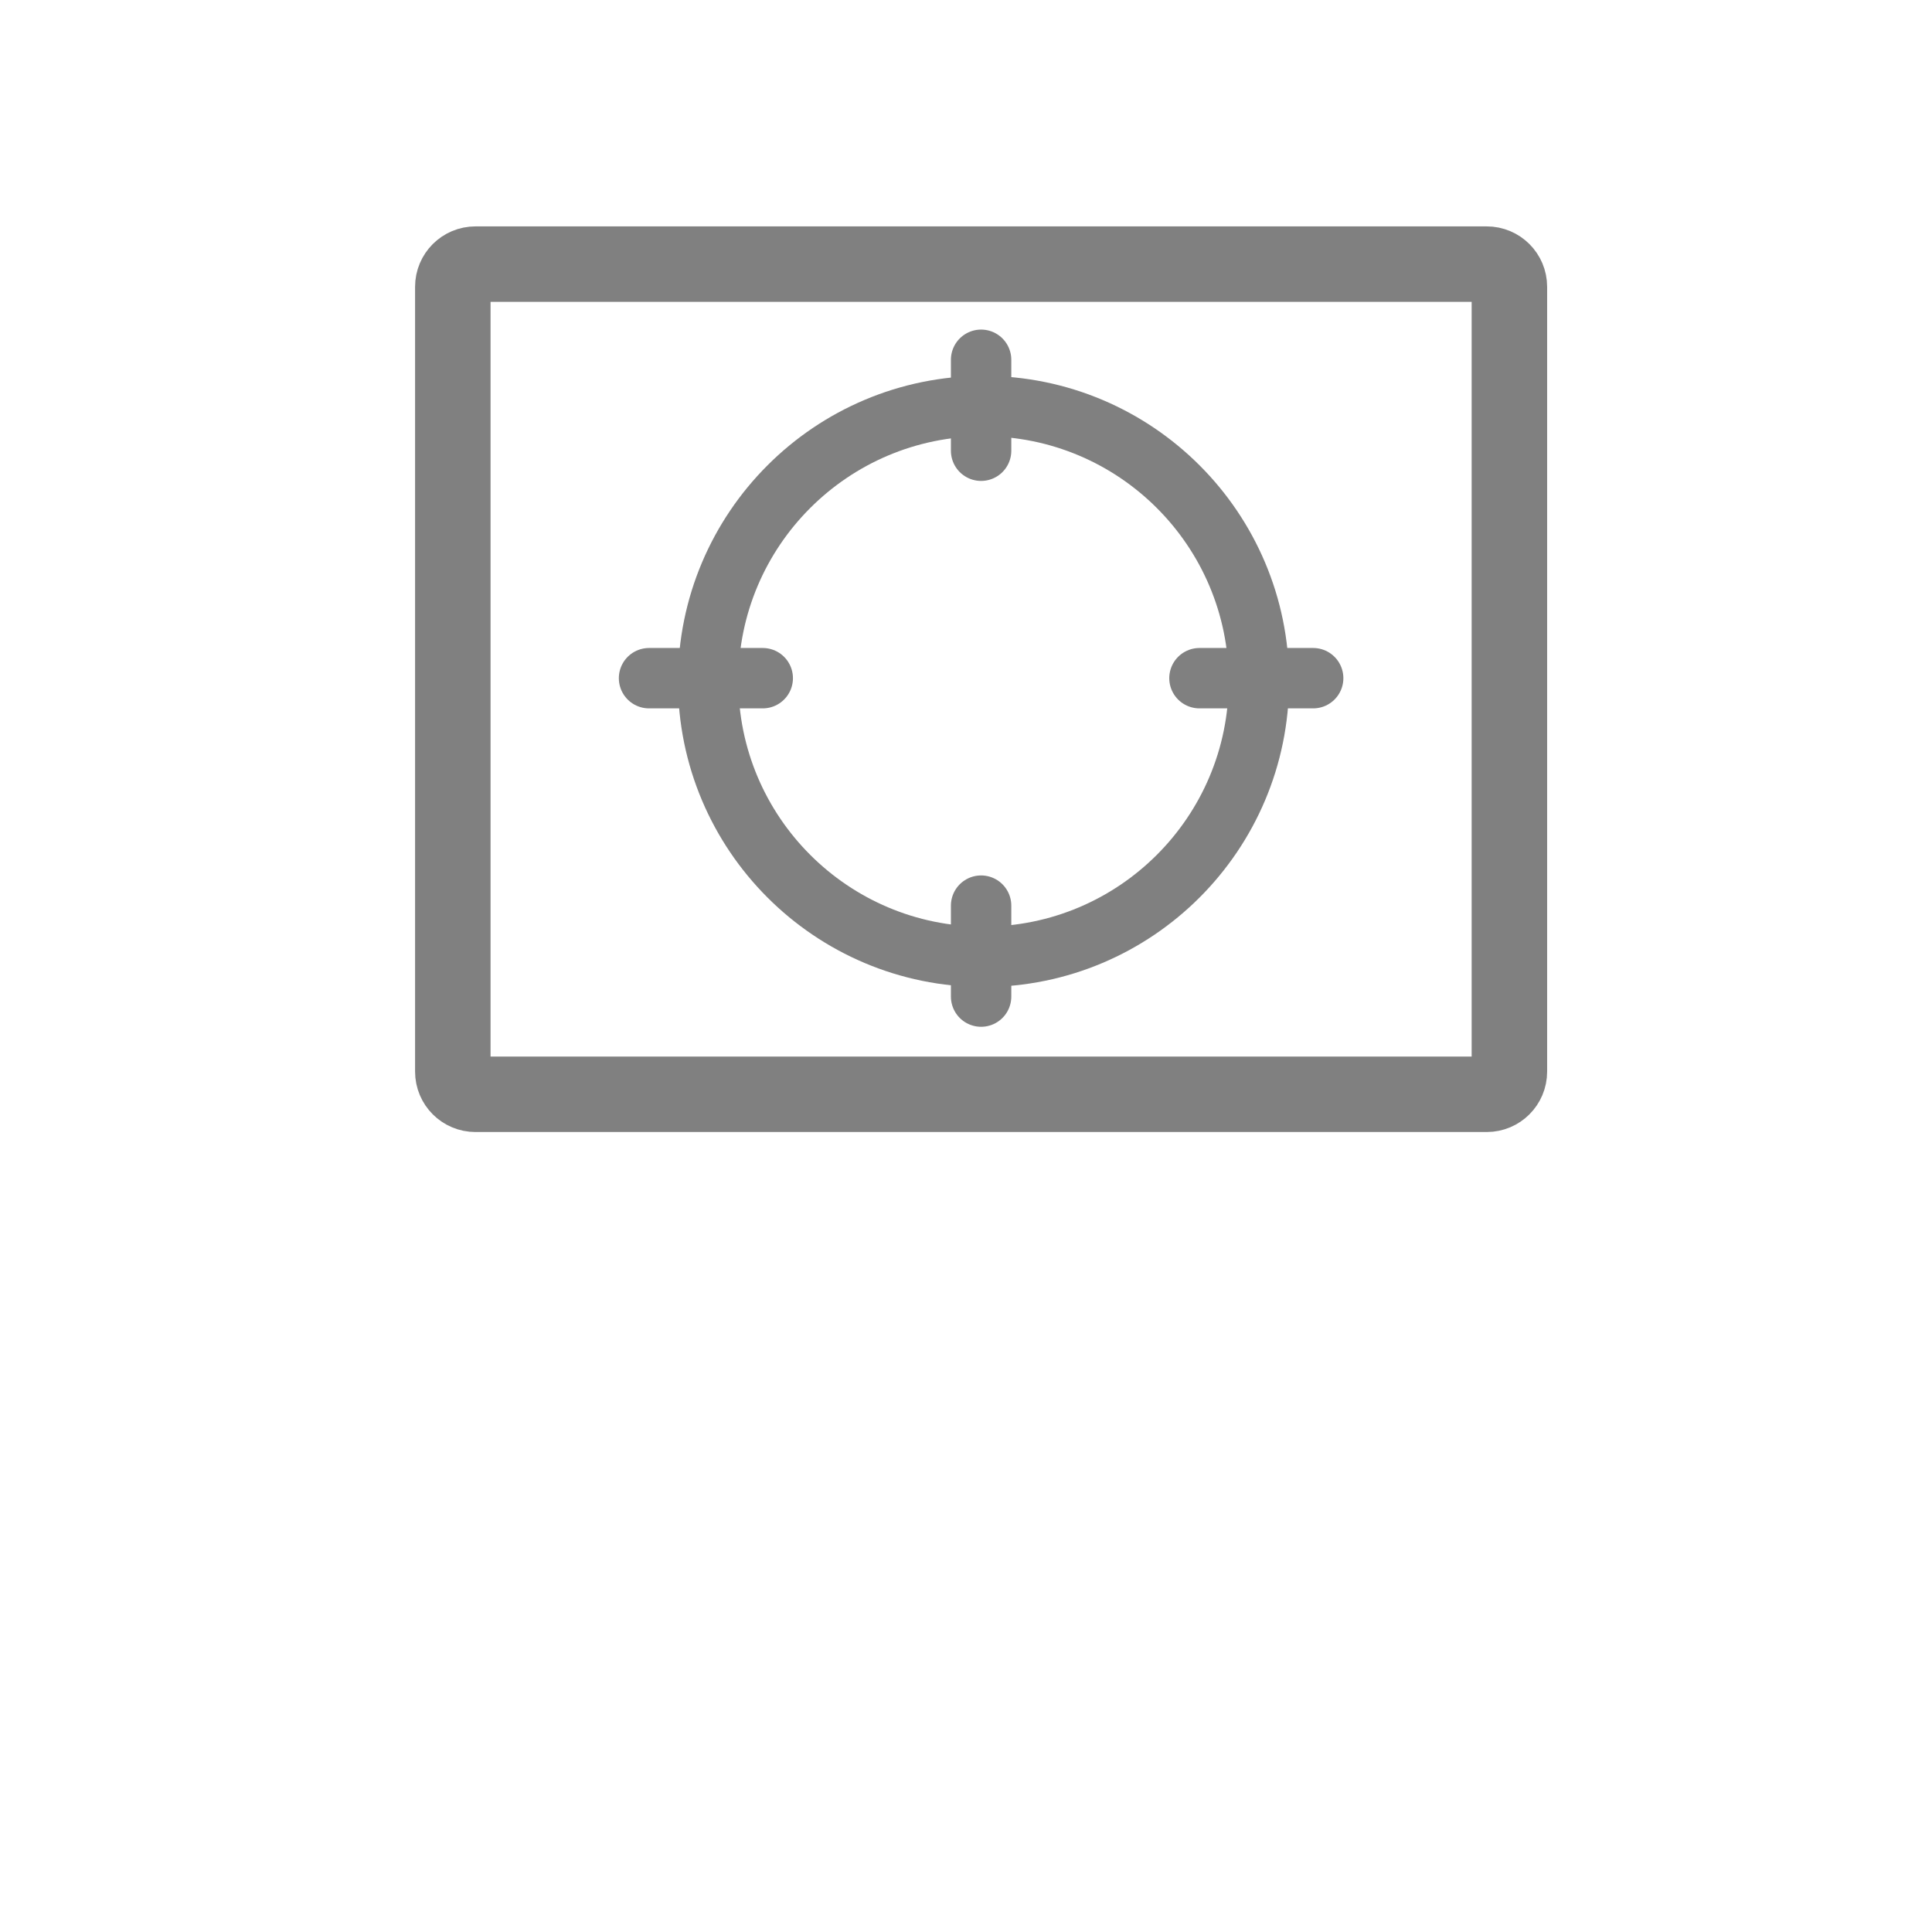
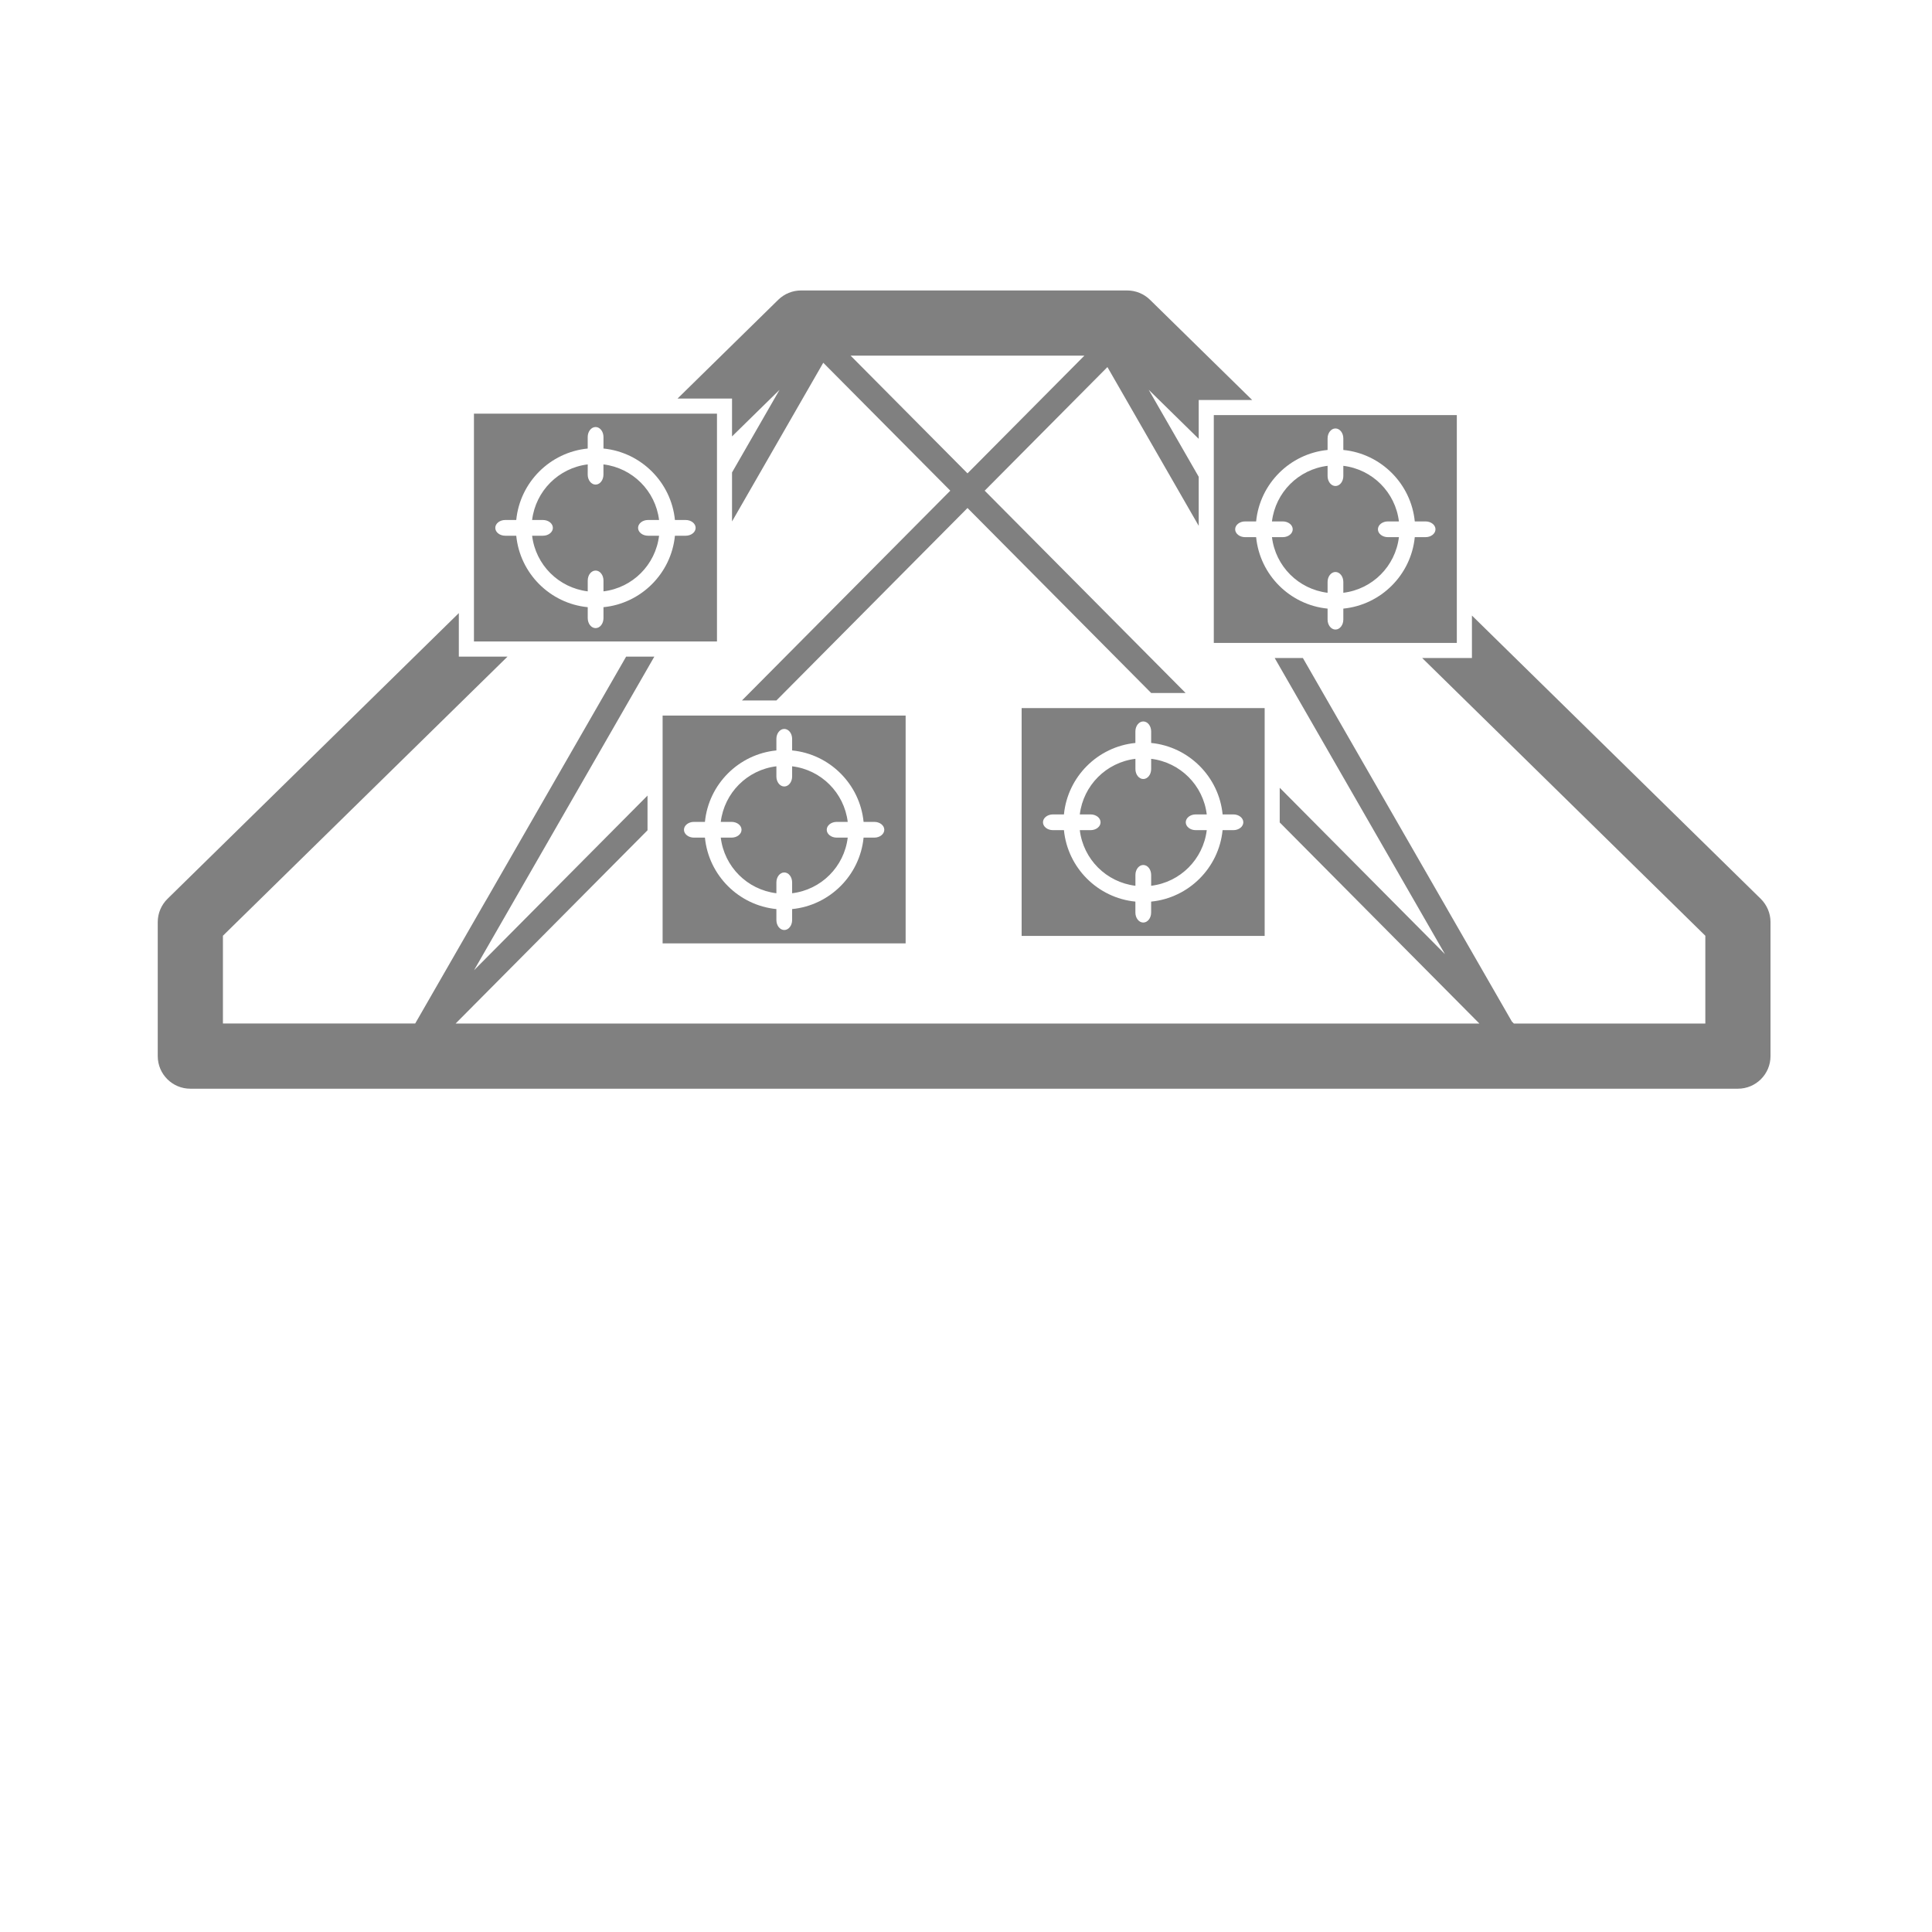
<svg xmlns="http://www.w3.org/2000/svg" width="256" height="256" viewBox="0 0 67.733 67.733" version="1.1" id="svg8">
  <defs id="defs2">
    <marker style="overflow:visible" id="TriangleOutL" refX="0.0" refY="0.0" orient="auto">
      <path transform="scale(0.8)" style="fill-rule:evenodd;stroke:#808080;stroke-width:1pt;stroke-opacity:1;fill:#808080;fill-opacity:1" d="M 5.77,0.0 L -2.88,5.0 L -2.88,-5.0 L 5.77,0.0 z " id="path2320" />
    </marker>
    <marker style="overflow:visible;" id="Arrow2Mend" refX="0.0" refY="0.0" orient="auto">
      <path transform="scale(0.6) rotate(180) translate(0,0)" d="M 8.719,4.034 L -2.207,0.016 L 8.719,-4.002 C 6.973,-1.63 6.983,1.616 8.719,4.034 z " style="fill-rule:evenodd;stroke-width:0.625;stroke-linejoin:round;stroke:#808080;stroke-opacity:1;fill:#808080;fill-opacity:1" id="path2202" />
    </marker>
  </defs>
  <g id="layer2">
-     <rect style="fill:none;fill-opacity:1;stroke:#808080;stroke-width:2.646;stroke-linecap:round;stroke-linejoin:round;stroke-miterlimit:4;stroke-dasharray:none;stroke-dashoffset:6;stroke-opacity:1;paint-order:markers fill stroke" id="rect991" width="37.042" height="29.104" x="15.875" y="9.26" rx="0.794" ry="0.794" />
-     <circle style="fill:none;fill-opacity:1;stroke:#808080;stroke-width:2.117;stroke-linecap:round;stroke-linejoin:round;stroke-miterlimit:4;stroke-dasharray:none;stroke-opacity:1" id="path3571" cx="34.481" cy="23.89" r="9.654" />
-     <path style="fill:none;stroke:#808080;stroke-width:2.117;stroke-linecap:round;stroke-linejoin:miter;stroke-miterlimit:4;stroke-dasharray:none;stroke-opacity:1" d="m 42.051,23.776 c 3.987,0 3.987,0 3.987,0" id="path3573-3" />
-     <path style="fill:none;stroke:#808080;stroke-width:2.117;stroke-linecap:round;stroke-linejoin:miter;stroke-miterlimit:4;stroke-dasharray:none;stroke-opacity:1" d="m 34.396,31.75 c 0,3.189 0,3.189 0,3.189" id="path3573-37" />
-     <path style="fill:none;stroke:#808080;stroke-width:2.117;stroke-linecap:round;stroke-linejoin:miter;stroke-miterlimit:4;stroke-dasharray:none;stroke-opacity:1" d="m 34.396,12.613 c 0,3.189 0,3.189 0,3.189" id="path3573-37-2" />
-     <path style="fill:none;stroke:#808080;stroke-width:2.117;stroke-linecap:round;stroke-linejoin:miter;stroke-miterlimit:4;stroke-dasharray:none;stroke-opacity:1" d="m 22.754,23.776 c 3.987,0 3.987,0 3.987,0" id="path3573-3-1" />
+     <path id="path862" style="color:#000000;font-style:normal;font-variant:normal;font-weight:normal;font-stretch:normal;font-size:medium;line-height:normal;font-family:sans-serif;font-variant-ligatures:normal;font-variant-position:normal;font-variant-caps:normal;font-variant-numeric:normal;font-variant-alternates:normal;font-variant-east-asian:normal;font-feature-settings:normal;font-variation-settings:normal;text-indent:0;text-align:start;text-decoration:none;text-decoration-line:none;text-decoration-style:solid;text-decoration-color:#000000;letter-spacing:normal;word-spacing:normal;text-transform:none;writing-mode:lr-tb;direction:ltr;text-orientation:mixed;dominant-baseline:auto;baseline-shift:baseline;text-anchor:start;white-space:normal;shape-padding:0;shape-margin:0;inline-size:0;clip-rule:nonzero;display:inline;overflow:visible;visibility:visible;opacity:1;isolation:auto;mix-blend-mode:normal;color-interpolation:sRGB;color-interpolation-filters:linearRGB;solid-color:#000000;solid-opacity:1;vector-effect:none;fill:#808080;fill-opacity:1;fill-rule:nonzero;stroke:none;stroke-width:8.634;stroke-linecap:round;stroke-linejoin:round;stroke-miterlimit:4;stroke-dasharray:none;stroke-dashoffset:0;stroke-opacity:1;color-rendering:auto;image-rendering:auto;shape-rendering:auto;text-rendering:auto;enable-background:accumulate;stop-color:#000000;stop-opacity:1" d="m 106.141,38.488 a 4.317,4.317 0 0 0 -3.02,1.234 L 89.777,52.811 h 7.221 v 5.016 l 6.295,-6.174 -6.295,10.949 V 69.094 L 109.086,48.066 125.918,65.016 98.314,92.812 h 4.566 l 25.318,-25.498 24.338,24.51 h 4.562 l -26.623,-26.807 16.264,-16.379 12.096,21.039 v -6.5 l -6.627,-11.529 6.627,6.5 v -3.146 -2 h 7.084 L 152.381,39.723 a 4.317,4.317 0 0 0 -3.027,-1.234 z m 6.566,8.635 H 143.688 L 128.199,62.723 Z M 60.797,81.236 22.201,119.092 a 4.317,4.317 0 0 0 -1.299,3.08 v 17.77 a 4.317,4.317 0 0 0 4.316,4.316 h 205.062 a 4.317,4.317 0 0 0 4.32,-4.316 v -17.77 a 4.317,4.317 0 0 0 -1.299,-3.08 L 195.037,81.561 V 87.188 h -6.594 l 37.521,36.803 v 11.631 h -25.371 l -0.264,-0.266 -16.092,-27.988 -11.6,-20.18 h -3.736 l 15.398,26.783 7.164,12.457 -21.895,-22.047 v 4.596 l 26.457,26.645 H 60.373 l 25.426,-25.605 v -4.6 L 62.812,128.562 86.703,87.004 H 82.967 L 55.014,135.621 H 29.539 V 123.99 L 67.25,87.004 h -6.453 z" transform="scale(0.2645833)" />
+     <path id="rect948" style="fill:#808080;fill-opacity:1;stroke:none;stroke-width:2.381;stroke-linecap:square;paint-order:markers fill stroke" d="m 16.616,14.502 v 7.987 h 8.52 v -7.987 z m 4.265,0.469 a 0.276,0.35 0 0 1 0.276,0.35 v 0.404 c 1.32,0.13 2.375,1.185 2.505,2.505 h 0.376 a 0.35,0.276 0 0 1 0.35,0.276 0.35,0.276 0 0 1 -0.35,0.276 h -0.376 c -0.13,1.321 -1.185,2.375 -2.505,2.505 v 0.384 a 0.276,0.35 0 0 1 -0.276,0.35 0.276,0.35 0 0 1 -0.276,-0.35 V 21.287 C 19.283,21.157 18.229,20.103 18.099,18.782 H 17.714 a 0.35,0.276 0 0 1 -0.35,-0.276 0.35,0.276 0 0 1 0.35,-0.276 h 0.385 c 0.13,-1.321 1.184,-2.375 2.505,-2.505 v -0.404 a 0.276,0.35 0 0 1 0.276,-0.35 z m -0.276,1.31 c -1.02,0.124 -1.825,0.929 -1.95,1.949 h 0.378 a 0.35,0.276 0 0 1 0.35,0.276 0.35,0.276 0 0 1 -0.35,0.276 h -0.378 c 0.124,1.021 0.929,1.825 1.95,1.95 V 20.353 a 0.276,0.35 0 0 1 0.276,-0.35 0.276,0.35 0 0 1 0.276,0.35 v 0.379 c 1.02,-0.124 1.825,-0.929 1.949,-1.95 h -0.386 a 0.35,0.276 0 0 1 -0.35,-0.276 0.35,0.276 0 0 1 0.35,-0.276 h 0.386 C 22.981,17.21 22.176,16.406 21.156,16.281 v 0.358 a 0.276,0.35 0 0 1 -0.276,0.35 0.276,0.35 0 0 1 -0.276,-0.35 z" />
+     <path id="rect948-1" style="fill:#808080;fill-opacity:1;stroke:none;stroke-width:2.381;stroke-linecap:square;paint-order:markers fill stroke" d="m 42.554,14.552 v 7.987 h 8.52 v -7.987 z m 4.265,0.469 a 0.276,0.35 0 0 1 0.276,0.35 v 0.404 c 1.32,0.13 2.375,1.185 2.505,2.505 h 0.376 a 0.35,0.276 0 0 1 0.35,0.276 0.35,0.276 0 0 1 -0.35,0.276 h -0.376 c -0.13,1.321 -1.185,2.375 -2.505,2.505 v 0.384 a 0.276,0.35 0 0 1 -0.276,0.35 0.276,0.35 0 0 1 -0.276,-0.35 v -0.384 c -1.321,-0.13 -2.375,-1.184 -2.505,-2.505 h -0.385 a 0.35,0.276 0 0 1 -0.35,-0.276 0.35,0.276 0 0 1 0.35,-0.276 h 0.385 c 0.13,-1.321 1.184,-2.375 2.505,-2.505 v -0.404 a 0.276,0.35 0 0 1 0.276,-0.35 z m -0.276,1.31 c -1.02,0.124 -1.825,0.929 -1.95,1.949 h 0.378 a 0.35,0.276 0 0 1 0.35,0.276 0.35,0.276 0 0 1 -0.35,0.276 h -0.378 c 0.124,1.021 0.929,1.825 1.95,1.95 v -0.379 a 0.276,0.35 0 0 1 0.276,-0.35 0.276,0.35 0 0 1 0.276,0.35 v 0.379 c 1.02,-0.124 1.825,-0.929 1.949,-1.95 h -0.386 a 0.35,0.276 0 0 1 -0.35,-0.276 0.35,0.276 0 0 1 0.35,-0.276 h 0.386 c -0.124,-1.02 -0.929,-1.825 -1.949,-1.949 v 0.358 a 0.276,0.35 0 0 1 -0.276,0.35 0.276,0.35 0 0 1 -0.276,-0.35 z" />
+     <path id="rect948-6" style="fill:#808080;fill-opacity:1;stroke:none;stroke-width:2.381;stroke-linecap:square;paint-order:markers fill stroke" d="m 23.23,25.086 v 7.987 H 31.75 v -7.987 z m 4.265,0.469 a 0.276,0.35 0 0 1 0.276,0.35 v 0.404 c 1.32,0.13 2.375,1.185 2.505,2.505 h 0.376 a 0.35,0.276 0 0 1 0.35,0.276 0.35,0.276 0 0 1 -0.35,0.276 H 30.276 c -0.13,1.321 -1.185,2.375 -2.505,2.505 v 0.384 a 0.276,0.35 0 0 1 -0.276,0.35 0.276,0.35 0 0 1 -0.276,-0.35 v -0.384 c -1.321,-0.13 -2.375,-1.184 -2.505,-2.505 h -0.385 a 0.35,0.276 0 0 1 -0.35,-0.276 0.35,0.276 0 0 1 0.35,-0.276 h 0.385 c 0.13,-1.321 1.184,-2.375 2.505,-2.505 v -0.404 a 0.276,0.35 0 0 1 0.276,-0.35 z m -0.276,1.31 c -1.02,0.124 -1.825,0.929 -1.95,1.949 h 0.378 a 0.35,0.276 0 0 1 0.35,0.276 0.35,0.276 0 0 1 -0.35,0.276 h -0.378 c 0.124,1.021 0.929,1.825 1.95,1.95 v -0.379 a 0.276,0.35 0 0 1 0.276,-0.35 0.276,0.35 0 0 1 0.276,0.35 v 0.379 c 1.02,-0.124 1.825,-0.929 1.949,-1.95 h -0.386 a 0.35,0.276 0 0 1 -0.35,-0.276 0.35,0.276 0 0 1 0.35,-0.276 h 0.386 C 29.595,27.794 28.791,26.989 27.771,26.865 v 0.358 a 0.276,0.35 0 0 1 -0.276,0.35 0.276,0.35 0 0 1 -0.276,-0.35 z" />
+     <path id="rect948-13" style="fill:#808080;fill-opacity:1;stroke:none;stroke-width:2.381;stroke-linecap:square;paint-order:markers fill stroke" d="m 35.817,24.824 v 7.987 h 8.52 v -7.987 z m 4.265,0.469 a 0.276,0.35 0 0 1 0.276,0.35 v 0.404 c 1.32,0.13 2.375,1.185 2.505,2.505 h 0.376 a 0.35,0.276 0 0 1 0.35,0.276 0.35,0.276 0 0 1 -0.35,0.276 H 42.862 c -0.13,1.321 -1.185,2.375 -2.505,2.505 v 0.384 a 0.276,0.35 0 0 1 -0.276,0.35 0.276,0.35 0 0 1 -0.276,-0.35 V 31.609 c -1.321,-0.13 -2.375,-1.184 -2.505,-2.505 h -0.385 a 0.35,0.276 0 0 1 -0.35,-0.276 0.35,0.276 0 0 1 0.35,-0.276 h 0.385 c 0.13,-1.321 1.184,-2.375 2.505,-2.505 v -0.404 a 0.276,0.35 0 0 1 0.276,-0.35 z m -0.276,1.31 c -1.02,0.124 -1.825,0.929 -1.95,1.949 h 0.378 a 0.35,0.276 0 0 1 0.35,0.276 0.35,0.276 0 0 1 -0.35,0.276 h -0.378 c 0.124,1.021 0.929,1.825 1.95,1.95 v -0.379 a 0.276,0.35 0 0 1 0.276,-0.35 0.276,0.35 0 0 1 0.276,0.35 v 0.379 c 1.02,-0.124 1.825,-0.929 1.949,-1.95 h -0.386 a 0.35,0.276 0 0 1 -0.35,-0.276 0.35,0.276 0 0 1 0.35,-0.276 h 0.386 c -0.124,-1.02 -0.929,-1.825 -1.949,-1.949 v 0.358 a 0.276,0.35 0 0 1 -0.276,0.35 0.276,0.35 0 0 1 -0.276,-0.35 z" />
  </g>
</svg>
